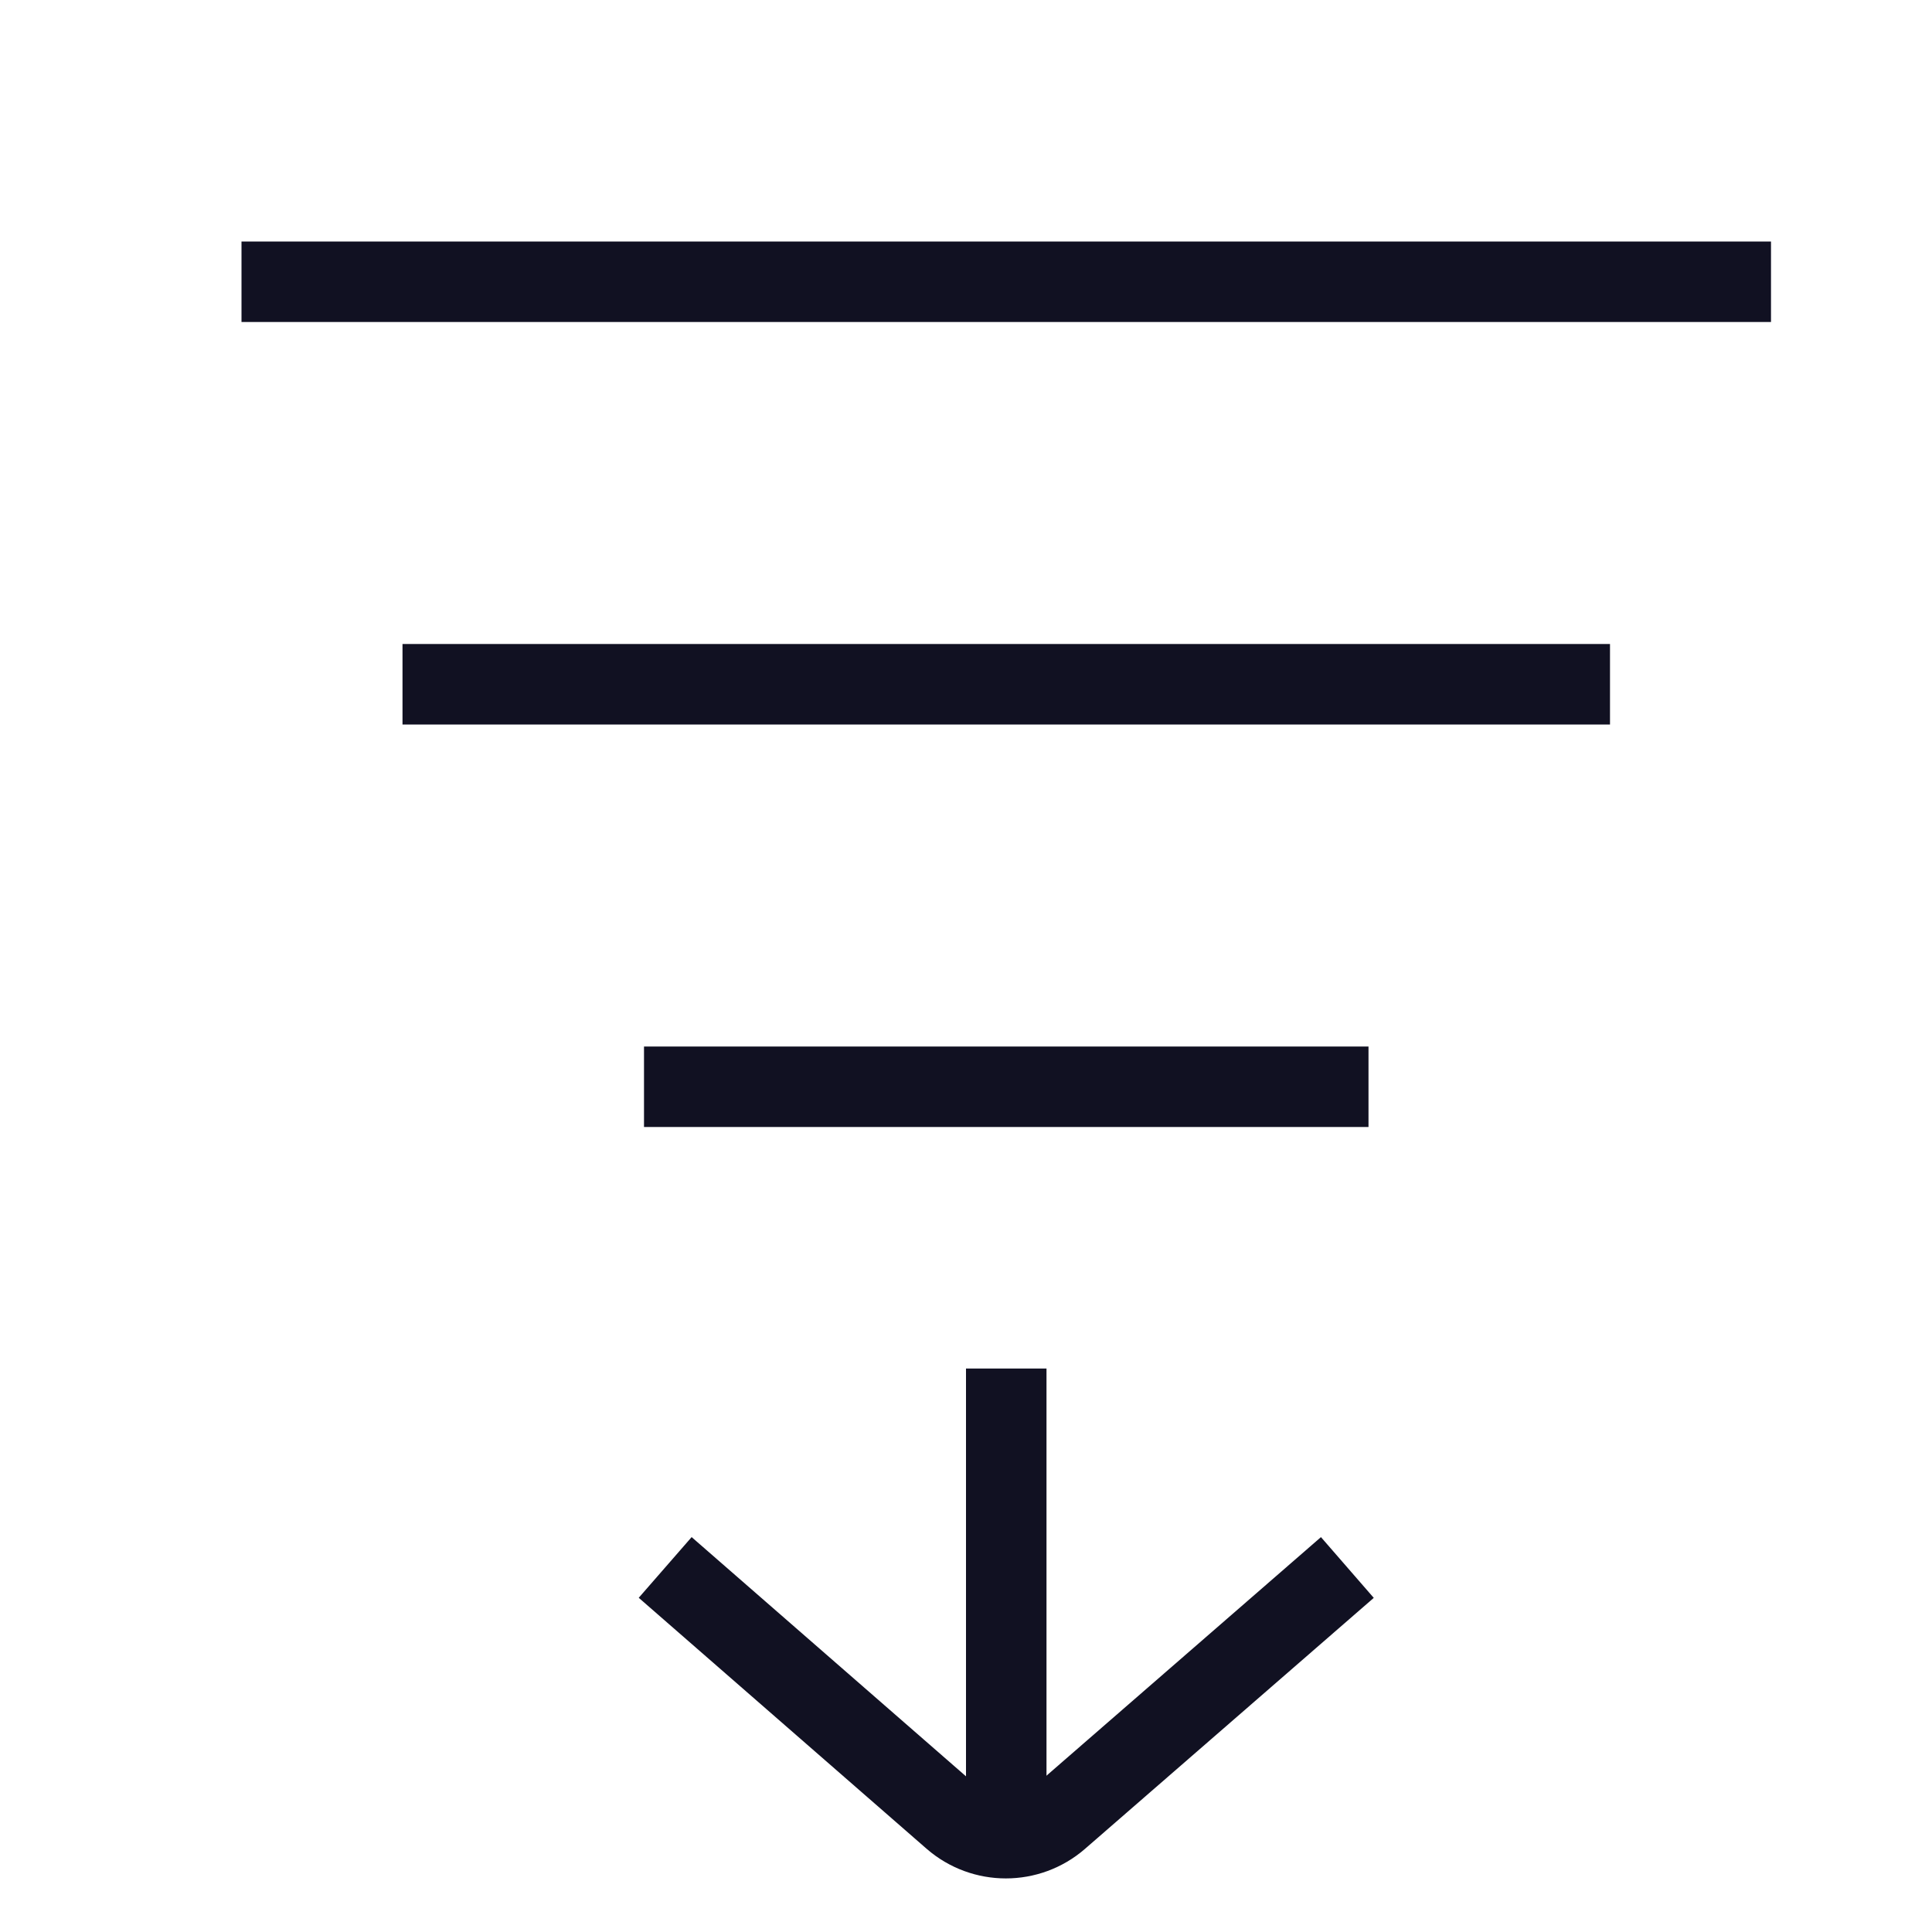
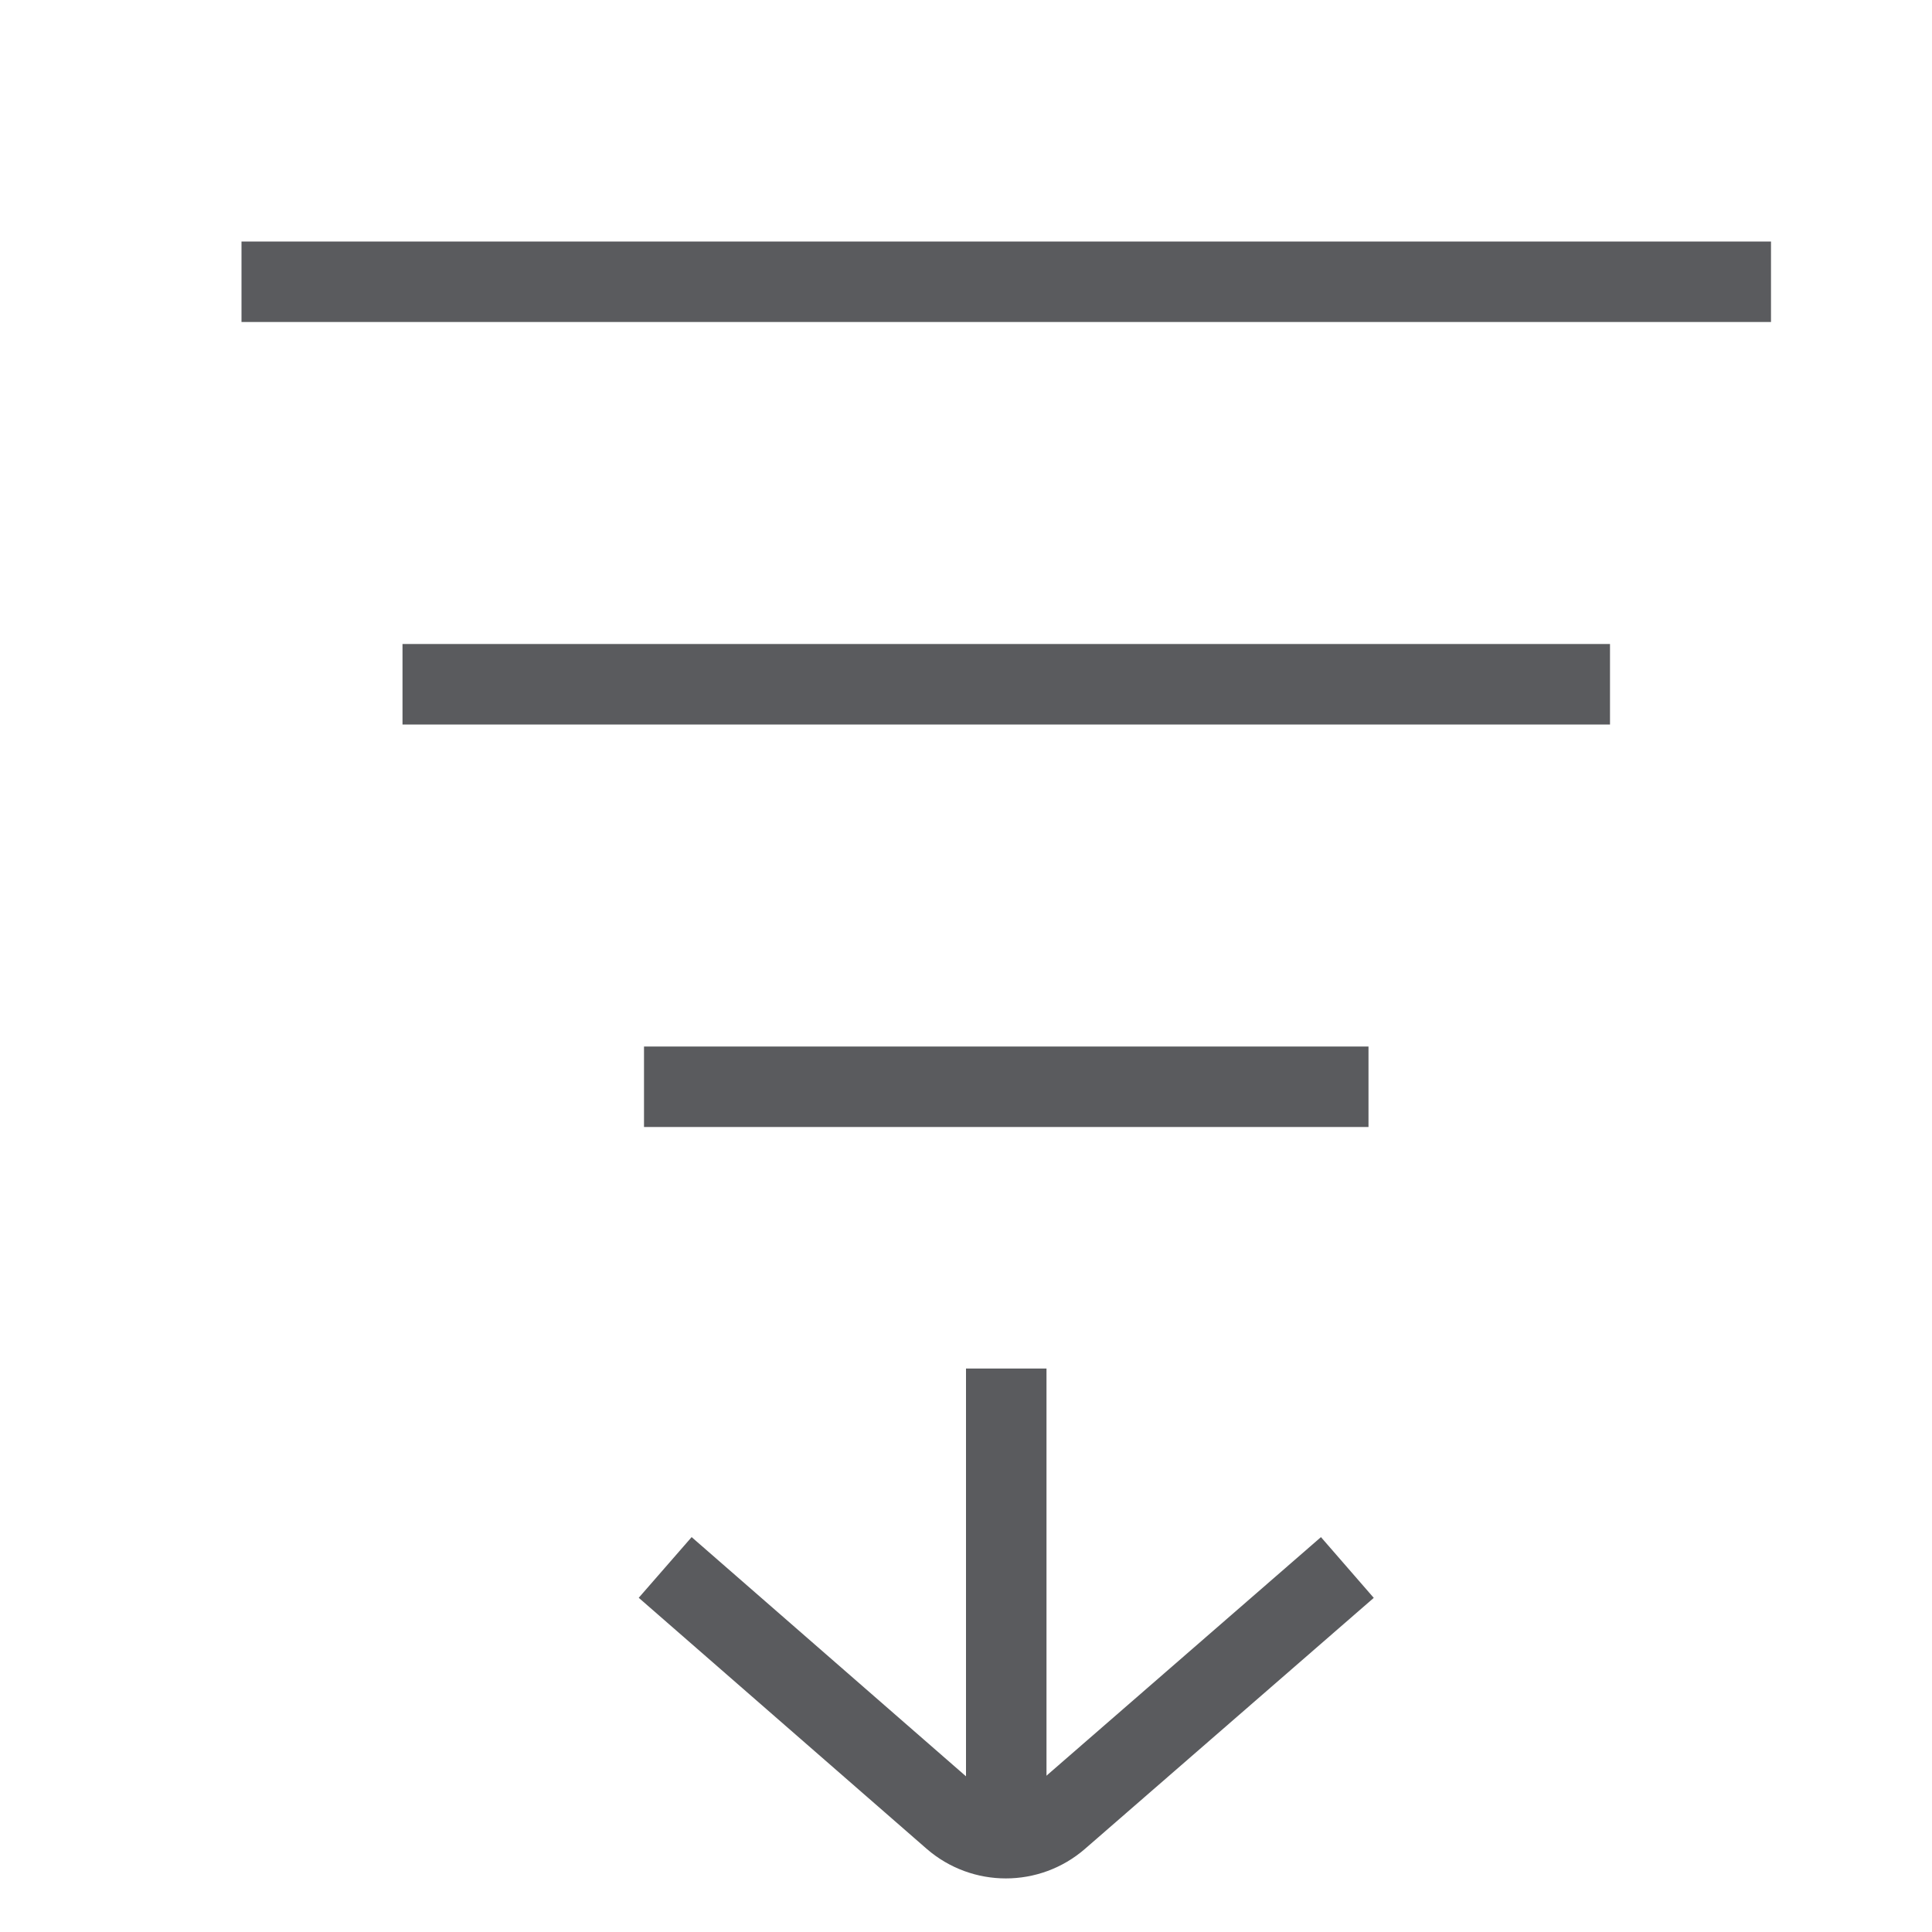
<svg xmlns="http://www.w3.org/2000/svg" viewBox="0 0 24 24">
  <g id="Layer_1" data-name="Layer 1">
-     <line x1="12.5" y1="17.5" x2="12.5" y2="22.5" style="fill:none;stroke:#112;stroke-linecap:square;stroke-linejoin:round" />
-     <path d="M16.36,19.8l-3.21,2.79a1,1,0,0,1-1.31,0L8.64,19.8" style="fill:none;stroke:#112;stroke-linecap:square;stroke-linejoin:round" />
+     <line x1="12.5" y1="17.5" x2="12.5" y2="22.5" style="fill:none;stroke:#5a5b5e;stroke-linecap:square;stroke-linejoin:round" />
+     <path d="M16.36,19.8l-3.21,2.79a1,1,0,0,1-1.31,0L8.64,19.8" style="fill:none;stroke:#5a5b5e;stroke-linecap:square;stroke-linejoin:round" />
  </g>
  <g id="Layer_7" data-name="Layer 7">
-     <line x1="3.5" y1="3.5" x2="21.5" y2="3.5" style="fill:none;stroke:#112;stroke-linecap:square;stroke-linejoin:round" />
-     <line x1="5.5" y1="8.5" x2="19.5" y2="8.5" style="fill:none;stroke:#112;stroke-linecap:square;stroke-linejoin:round" />
-     <line x1="8.5" y1="13.5" x2="16.5" y2="13.5" style="fill:none;stroke:#112;stroke-linecap:square;stroke-linejoin:round" />
+     <line x1="3.5" y1="3.5" x2="21.5" y2="3.5" style="fill:none;stroke:#5a5b5e;stroke-linecap:square;stroke-linejoin:round" />
+     <line x1="5.5" y1="8.5" x2="19.5" y2="8.5" style="fill:none;stroke:#5a5b5e;stroke-linecap:square;stroke-linejoin:round" />
+     <line x1="8.5" y1="13.5" x2="16.5" y2="13.5" style="fill:none;stroke:#5a5b5e;stroke-linecap:square;stroke-linejoin:round" />
  </g>
</svg>
